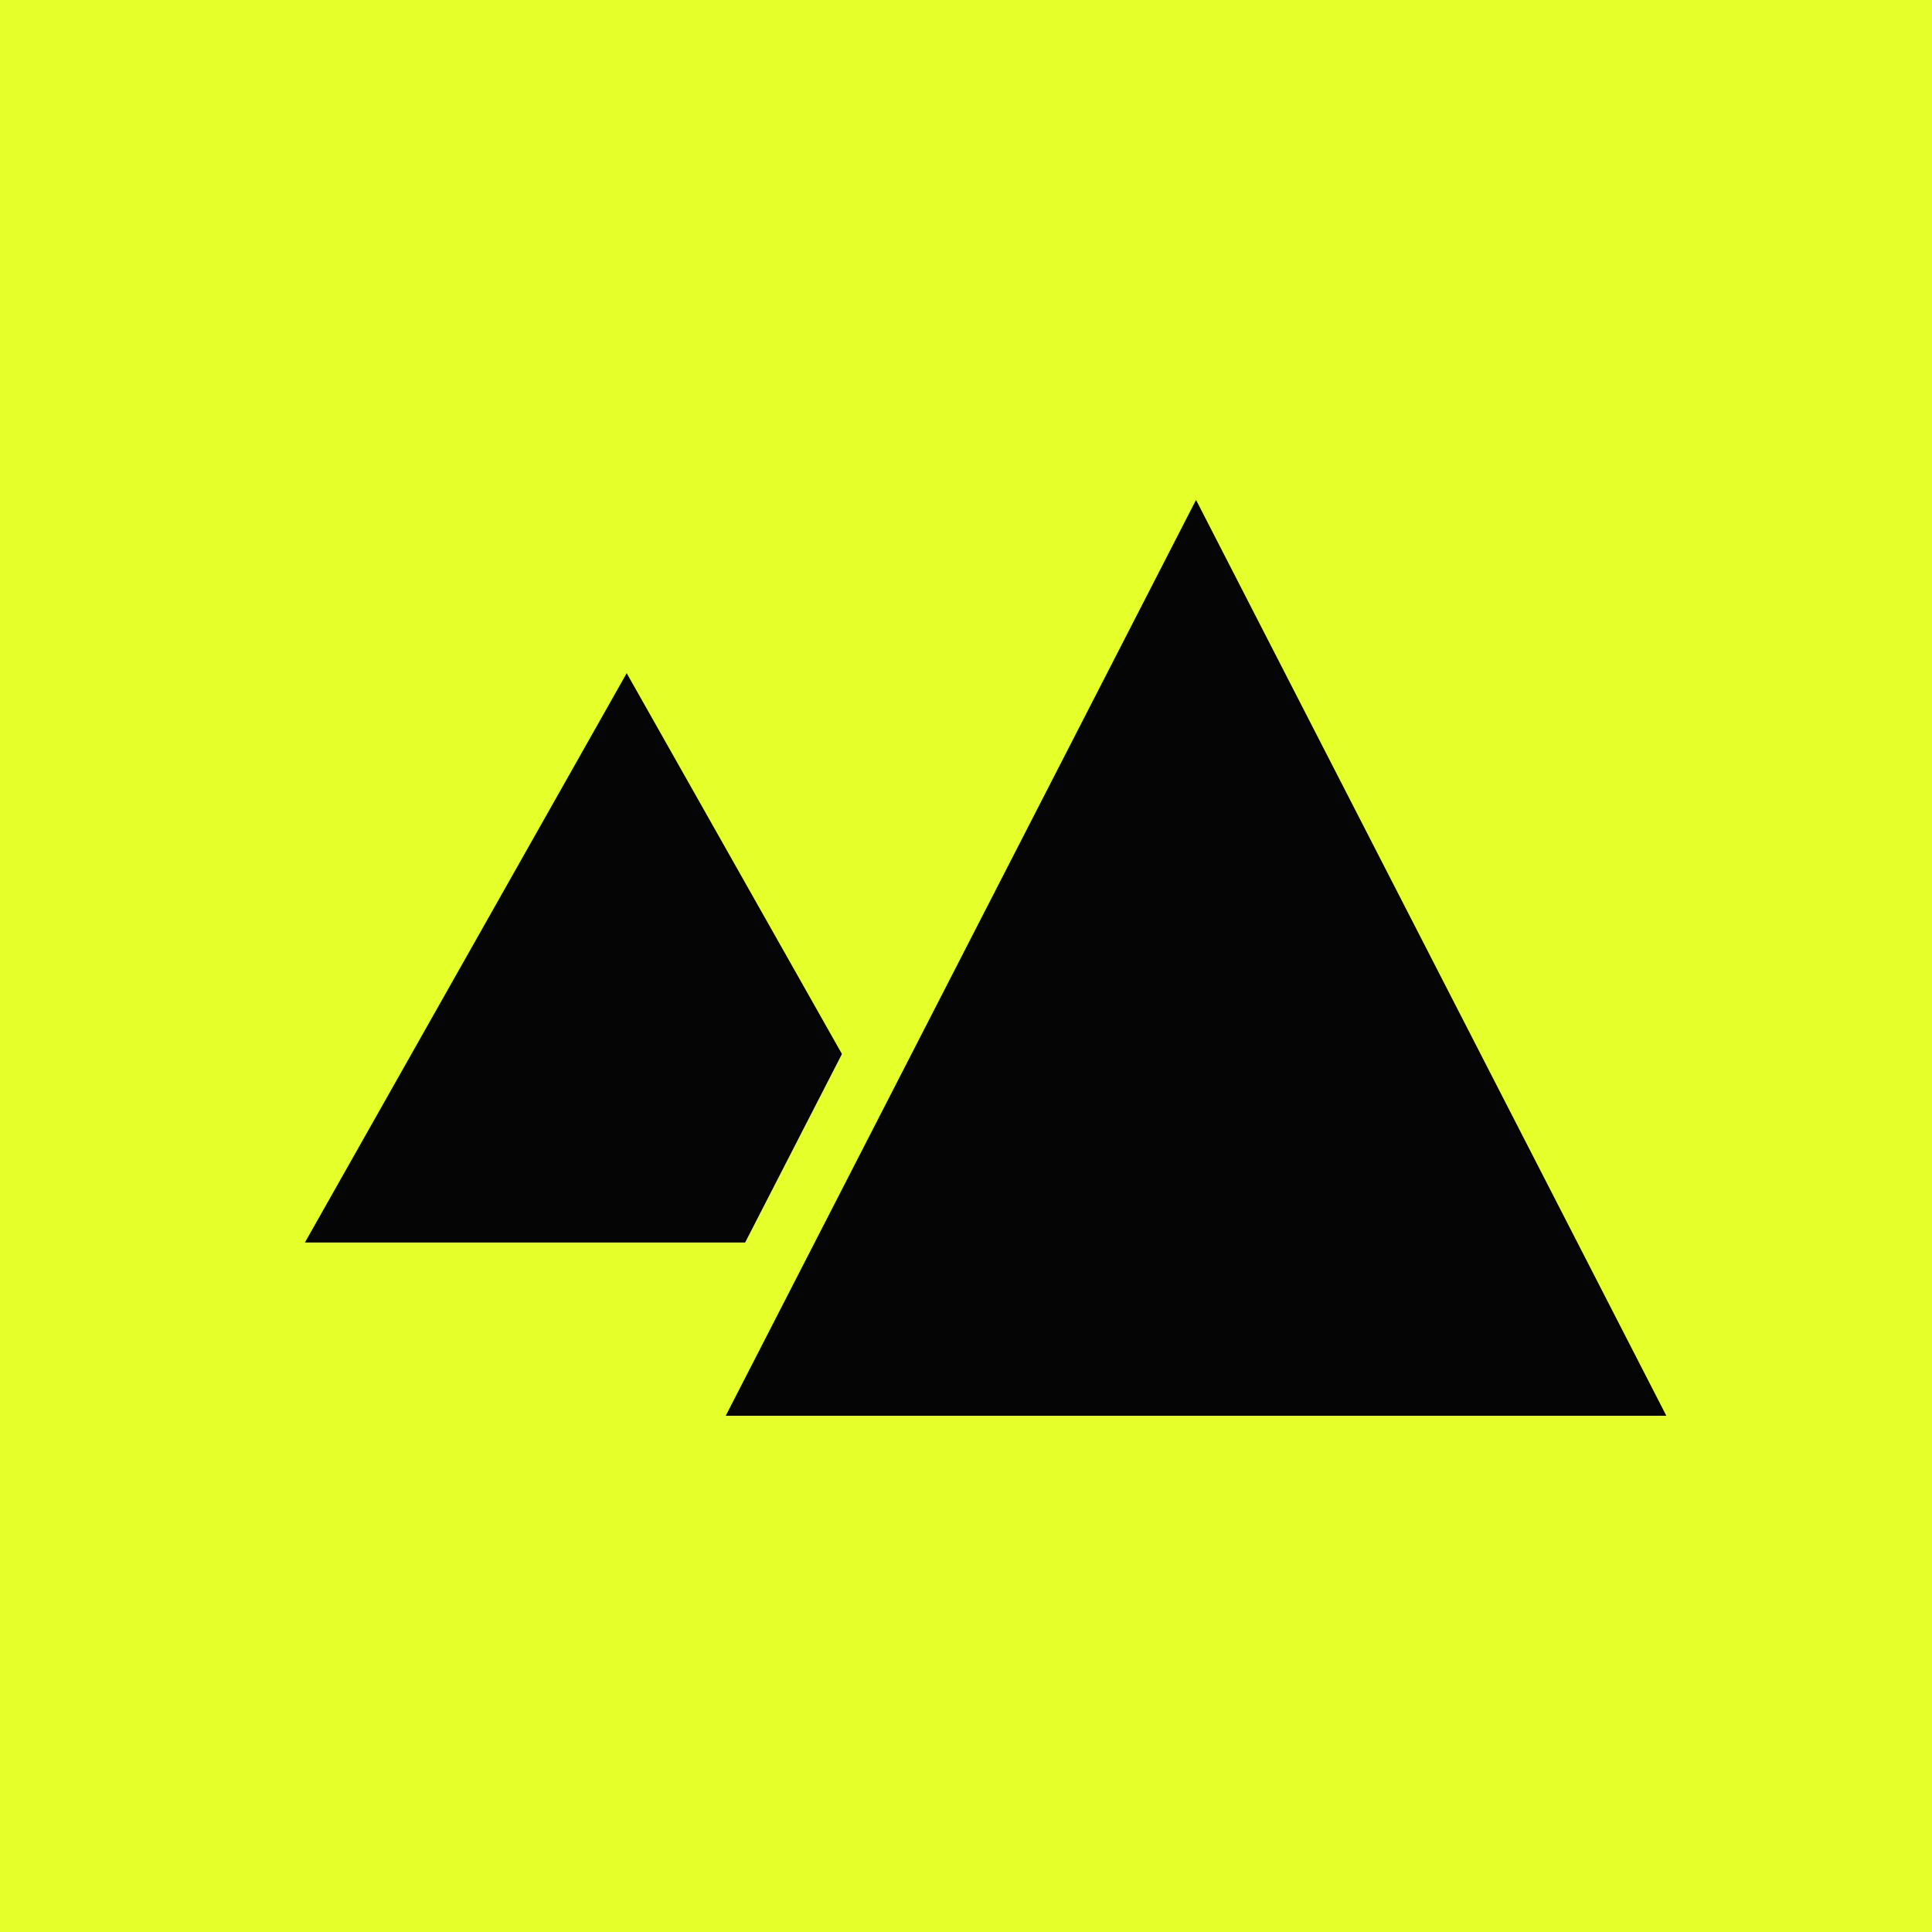
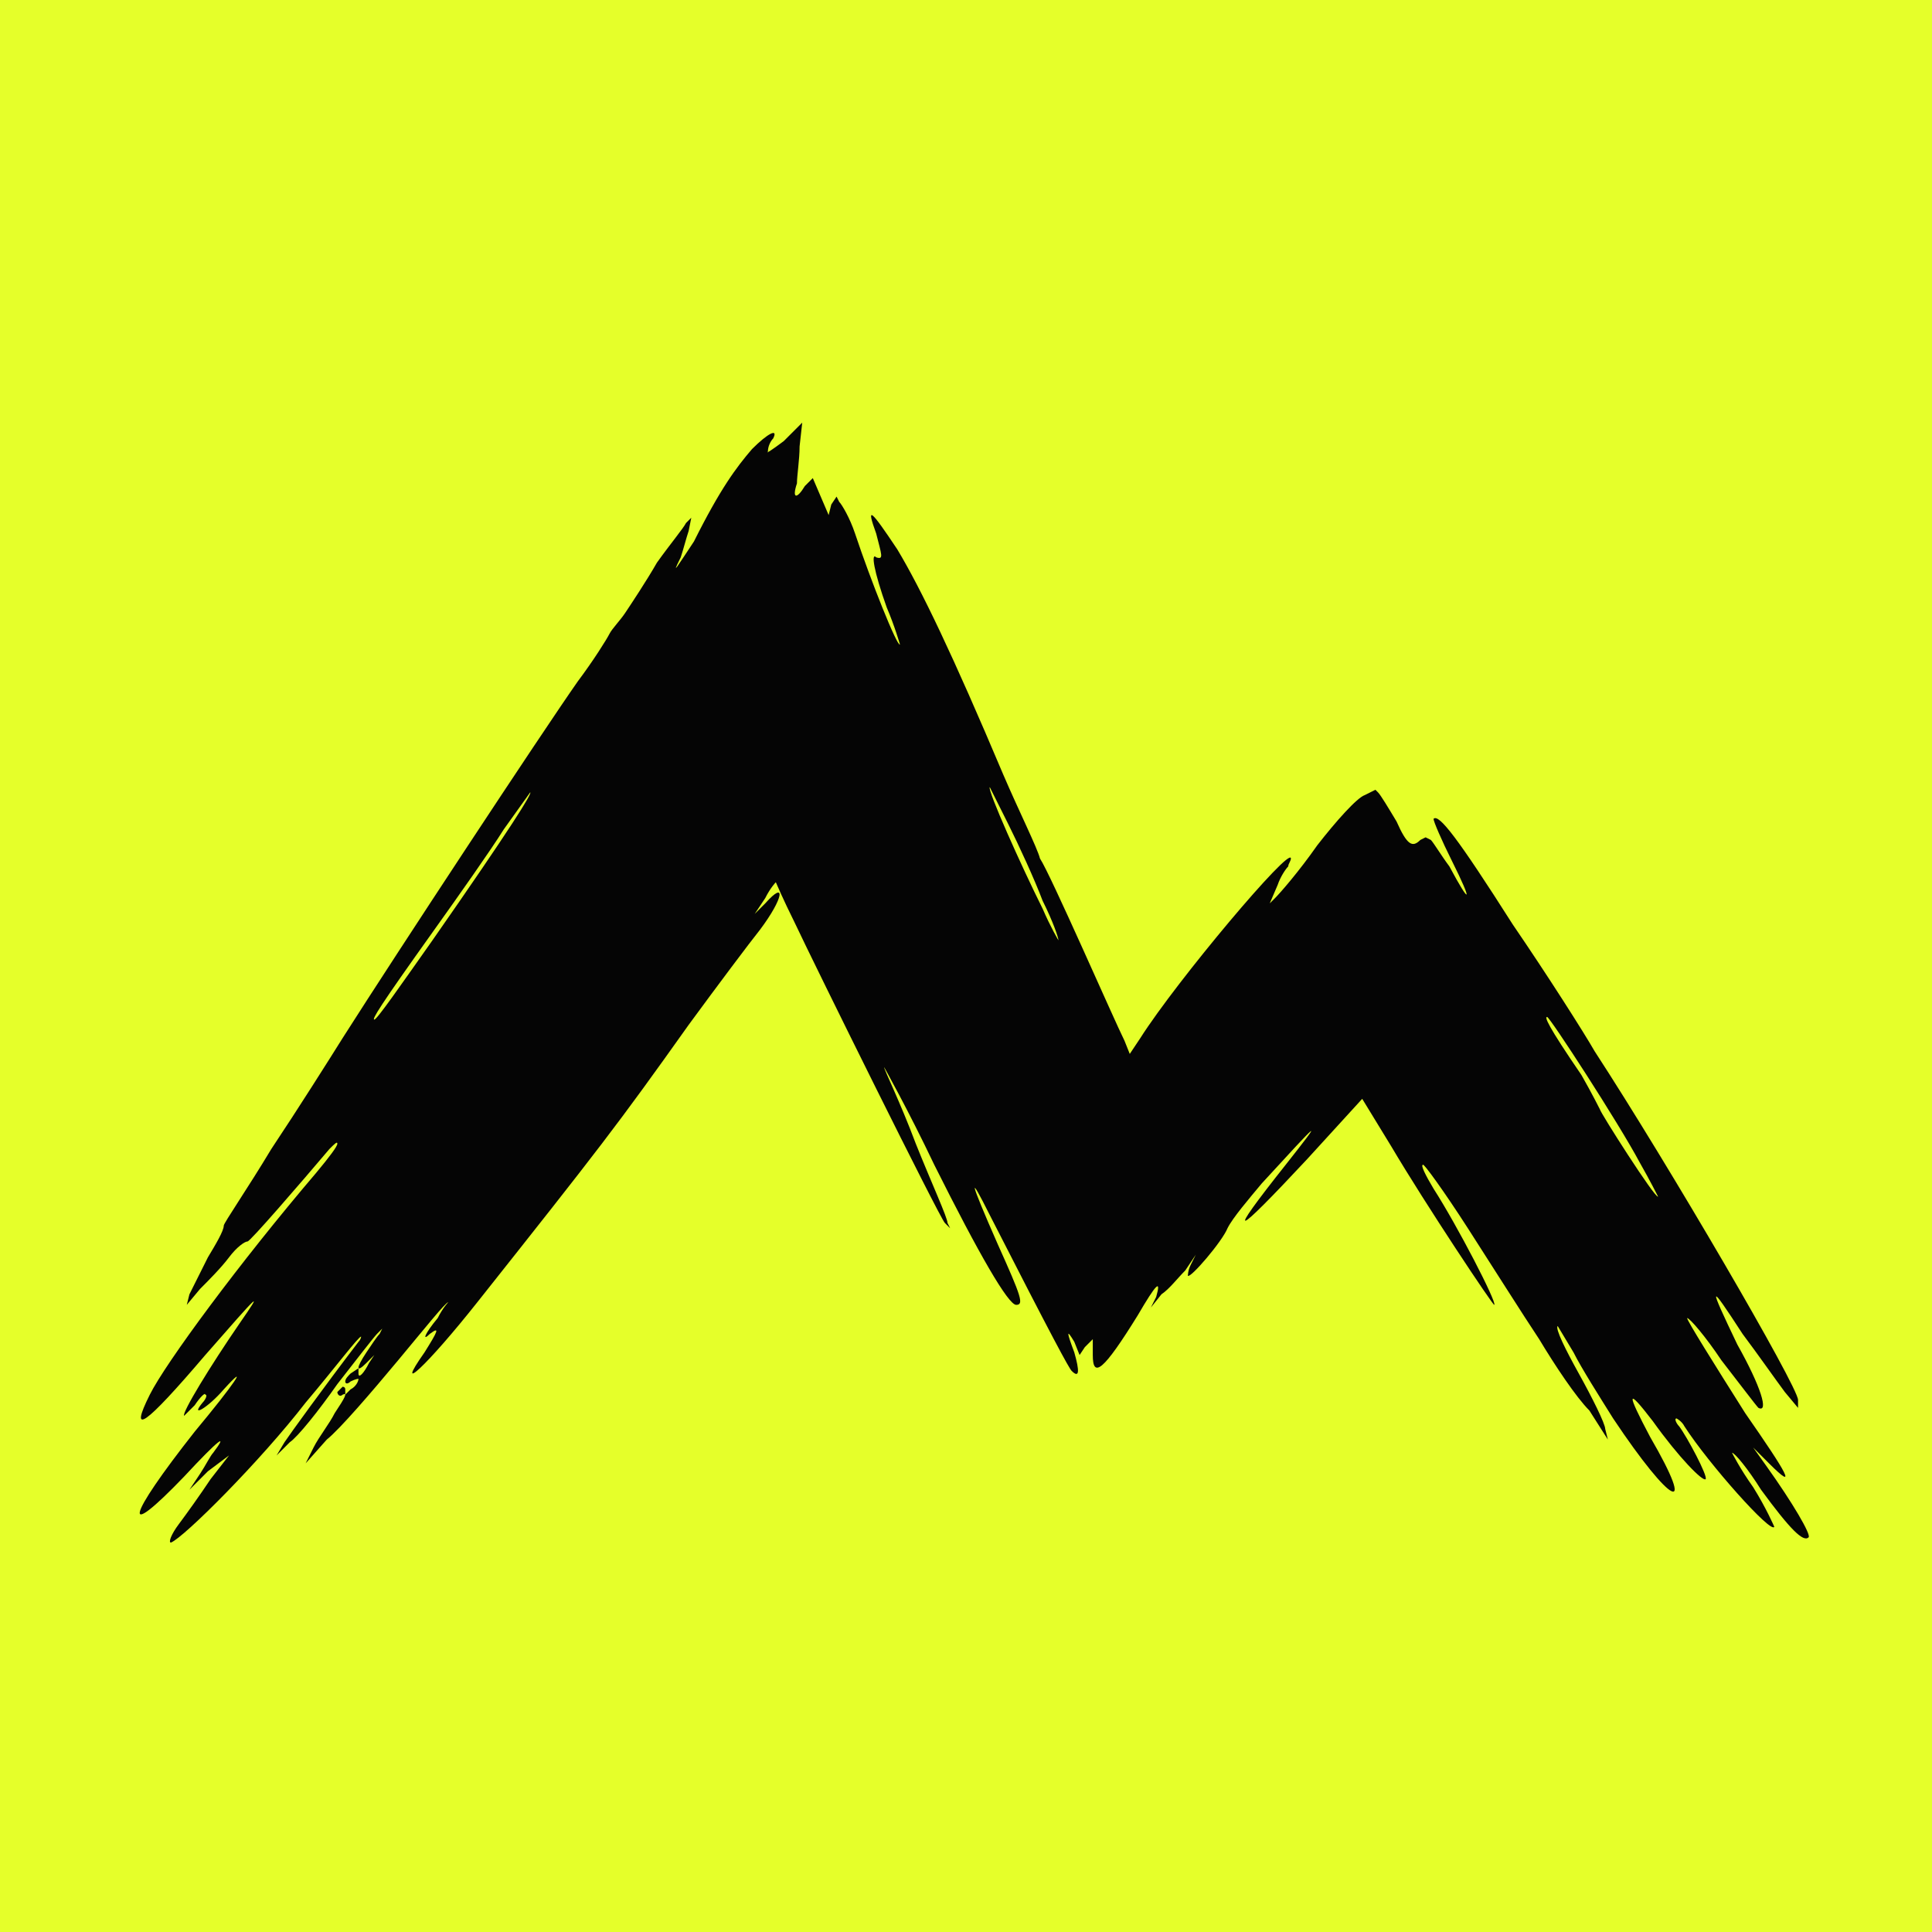
<svg xmlns="http://www.w3.org/2000/svg" viewBox="0 0 64 64" aria-label="SKALA" role="img">
  <rect width="64" height="64" fill="#E5FF2A" />
-   <mask id="peaks-gap" maskUnits="userSpaceOnUse" x="-8" y="-8" width="80" height="64">
-     <rect x="-8" y="-8" width="80" height="64" fill="#fff" />
-     <path d="M41 8 L60 45 L22 45 Z" fill="#000" stroke="#000" stroke-width="5" stroke-linejoin="miter" stroke-miterlimit="6" />
-   </mask>
-   <g transform="translate(6 10) scale(0.82)">
-     <g fill="#050505">
-       <path d="M5 38 L18 15 L31 38 Z" mask="url(#peaks-gap)" />
-       <path d="M41 8 L60 45 L22 45 Z" />
-     </g>
+   <g fill="#050505" transform="translate(4 14) scale(0.875)">
+     <path fill-rule="evenodd" d="M2.2 41.7C2.5 41.3 3.0 40.6 3.4 40.0L4.1 39.1 L3.3 39.7L2.6 40.4 L3.0 39.8C3.2 39.5 3.4 39.1 3.5 39.0C4.1 38.2 3.7 38.5 2.4 39.9C0.0 42.4 0.2 41.5 2.8 38.2C4.3 36.4 4.9 35.5 3.9 36.6C3.3 37.3 2.6 37.7 3.1 37.1C3.2 37.0 3.3 36.8 3.2 36.8C3.2 36.7 3.0 36.9 2.8 37.2C2.6 37.4 2.4 37.6 2.4 37.6C2.3 37.5 3.4 35.7 4.5 34.1C5.4 32.8 5.3 32.9 3.2 35.3C0.9 38.0 0.3 38.4 1.1 36.8C1.7 35.6 4.5 31.8 7.4 28.4C7.9 27.8 8.2 27.4 8.2 27.3C8.2 27.2 8.1 27.3 7.9 27.5C6.8 28.8 4.9 31.0 4.8 31.0C4.7 31.0 4.4 31.2 4.1 31.6C3.8 32.0 3.3 32.5 3.0 32.8L2.5 33.4 L2.6 33.0C2.7 32.8 3.0 32.2 3.3 31.6C3.6 31.1 3.9 30.6 3.9 30.4C3.9 30.3 4.8 29.0 5.7 27.5C6.7 26.0 7.9 24.1 8.4 23.3C10.5 20.0 15.9 11.8 17.3 9.8C17.9 9.0 18.4 8.2 18.5 8.0C18.6 7.8 18.9 7.5 19.1 7.2C19.3 6.9 19.9 6.0 20.3 5.3C20.8 4.6 21.3 4.0 21.4 3.8L21.6 3.6 L21.5 4.1C21.4 4.4 21.3 4.8 21.2 5.1C20.8 5.9 21.1 5.4 21.7 4.5C22.7 2.5 23.3 1.7 23.9 1.0C24.5 0.4 24.9 0.2 24.7 0.6C24.6 0.7 24.5 0.9 24.5 1.1C24.4 1.2 24.7 1.0 25.1 0.7L25.8 0.0 L25.7 0.9C25.7 1.4 25.6 2.0 25.6 2.3C25.4 2.9 25.6 2.9 25.9 2.4L26.2 2.1 L26.5 2.8L26.8 3.5 L26.9 3.1L27.1 2.8 L27.2 3.0C27.3 3.1 27.6 3.6 27.8 4.2C28.4 6.0 29.4 8.5 29.5 8.4C29.5 8.4 29.3 7.7 29.0 7.0C28.5 5.6 28.4 4.9 28.6 5.1C28.9 5.2 28.8 5.0 28.6 4.2C28.2 3.1 28.4 3.3 29.4 4.8C30.3 6.3 31.5 8.8 33.4 13.3C34.0 14.7 34.7 16.1 34.8 16.5C35.2 17.1 37.6 22.6 38.0 23.4L38.2 23.9 L38.6 23.3C40.0 21.1 44.3 16.0 44.3 16.5C44.3 16.6 44.2 16.7 44.2 16.8C44.1 16.9 43.9 17.2 43.8 17.5L43.5 18.2 L43.7 18.0C43.9 17.8 44.6 17.0 45.3 16.0C46.0 15.1 46.8 14.2 47.1 14.1L47.5 13.9 L47.6 14.0C47.7 14.1 48.0 14.6 48.3 15.1C48.7 16.0 48.9 16.1 49.2 15.8L49.4 15.7 L49.6 15.8C49.7 15.9 50.0 16.4 50.3 16.8C51.1 18.3 51.2 18.2 50.4 16.6C50.0 15.8 49.7 15.1 49.7 15.0C49.9 14.8 50.6 15.7 52.7 19.0C54.0 20.9 55.4 23.1 55.8 23.8C58.6 28.1 63.5 36.5 63.5 37.0L63.5 37.3 L63.0 36.7C62.7 36.3 62.0 35.3 61.4 34.5C60.1 32.5 60.1 32.6 61.2 34.9C62.1 36.5 62.4 37.5 62.0 37.3C61.9 37.2 61.3 36.4 60.6 35.5C60.0 34.6 59.4 33.9 59.3 33.9C59.3 34.0 60.3 35.6 61.5 37.5C63.1 39.8 63.5 40.5 62.4 39.4L61.8 38.8 L62.3 39.5C63.3 40.9 64.0 42.1 63.9 42.2C63.7 42.4 63.2 41.9 62.1 40.4C61.6 39.6 61.1 39.0 61.0 39.0C61.0 39.0 61.3 39.6 61.8 40.3C62.3 41.1 62.6 41.8 62.6 41.8C62.5 42.1 60.1 39.4 59.2 38.0C59.1 37.8 58.9 37.7 58.9 37.7C58.8 37.7 58.9 37.9 59.0 38.0C59.3 38.4 60.1 39.9 60.0 40.0C59.9 40.1 59.0 39.2 58.0 37.8C57.0 36.5 57.0 36.7 57.9 38.4C59.7 41.5 58.7 41.0 56.5 37.7C56.0 36.9 55.3 35.8 55.0 35.2C54.7 34.7 54.4 34.2 54.4 34.2C54.3 34.3 54.7 35.1 55.2 36.0C55.7 36.9 56.2 37.9 56.2 38.1L56.3 38.5 L55.6 37.4C55.1 36.9 54.3 35.7 53.7 34.7C53.1 33.8 51.9 31.9 51.0 30.5C50.1 29.1 49.3 28.0 49.3 28.1C49.2 28.1 49.4 28.5 49.7 29.0C50.6 30.4 52.1 33.3 52.0 33.4C52.0 33.5 49.4 29.6 48.1 27.4L47.0 25.6 L44.9 27.9C42.1 30.9 41.8 31.0 44.1 28.1C45.6 26.2 45.4 26.4 43.2 28.8C42.7 29.4 42.1 30.1 41.9 30.5C41.7 31.0 40.5 32.4 40.4 32.3C40.4 32.3 40.4 32.1 40.5 31.9L40.7 31.5 L40.3 32.1C40.0 32.4 39.7 32.8 39.4 33.0L39.0 33.5 L39.2 33.1C39.4 32.4 39.2 32.6 38.5 33.8C37.2 35.9 36.8 36.2 36.8 35.3L36.8 34.7 L36.5 35.0L36.3 35.3 L36.1 34.8C35.8 34.3 35.8 34.4 36.1 35.2C36.3 35.9 36.3 36.2 36.0 35.9C35.9 35.8 35.3 34.7 32.9 30.0C32.1 28.4 32.1 28.6 33.2 31.1C34.1 33.1 34.2 33.4 33.9 33.4C33.6 33.4 32.5 31.5 30.8 28.1C29.8 26.0 28.9 24.4 28.9 24.4C28.9 24.5 29.5 25.7 30.1 27.3C30.7 28.8 31.3 30.1 31.3 30.3L31.4 30.5 L31.2 30.3C31.0 30.1 26.3 20.6 25.5 18.9C25.1 18.1 24.8 17.4 24.8 17.4C24.8 17.4 24.6 17.6 24.4 18.0L24.0 18.6 L24.4 18.2C25.2 17.3 25.1 18.0 24.2 19.2C23.8 19.7 22.6 21.3 21.5 22.8C18.8 26.6 18.1 27.5 13.5 33.3C11.6 35.7 10.3 36.9 11.5 35.2C12.0 34.4 12.1 34.2 11.7 34.5C11.4 34.8 11.5 34.5 12.0 33.9C12.2 33.5 12.4 33.3 12.4 33.3C12.3 33.3 11.5 34.3 10.5 35.5C9.5 36.7 8.3 38.1 7.8 38.5L7.0 39.4 L7.3 38.8C7.5 38.4 7.9 37.9 8.1 37.5C8.5 36.9 8.6 36.7 8.4 36.8C8.3 36.9 8.2 36.8 8.2 36.7C8.2 36.7 8.3 36.6 8.4 36.5C8.4 36.5 8.5 36.5 8.5 36.6L8.5 36.8 L8.7 36.6C8.9 36.5 9.0 36.3 9.0 36.2C9.0 36.2 8.9 36.2 8.7 36.3C8.6 36.4 8.5 36.4 8.5 36.3C8.5 36.2 8.6 36.1 8.7 36.0L9.0 35.8 L9.0 36.0C9.0 36.2 9.2 36.0 9.4 35.6L9.6 35.3 L9.3 35.6C8.9 36.0 8.9 35.8 9.3 35.2C9.5 34.9 9.7 34.6 9.8 34.5L9.9 34.3 L9.7 34.5C9.6 34.6 8.9 35.5 8.2 36.4C7.5 37.4 6.7 38.4 6.4 38.6L5.9 39.1 L6.2 38.6C6.4 38.3 7.7 36.5 9.0 34.8C9.1 34.7 9.1 34.6 9.1 34.6C9.0 34.6 8.1 35.8 7.0 37.1C5.3 39.3 2.4 42.2 1.9 42.4C1.8 42.4 1.9 42.1 2.2 41.7ZM57.5 28.0C56.7 26.5 54.1 22.5 54.0 22.5C53.9 22.5 54.0 22.8 55.3 24.7C55.7 25.4 56.0 26.0 56.0 26.0C56.0 26.1 58.1 29.4 58.2 29.3C58.2 29.3 57.9 28.7 57.5 28.0ZM11.8 19.6C14.8 15.3 15.6 14.0 15.5 14.0C15.5 14.0 15.0 14.7 14.5 15.4C14.0 16.2 12.8 17.9 11.8 19.3C9.8 22.1 9.5 22.6 9.6 22.6C9.7 22.6 10.6 21.3 11.8 19.6ZM34.9 18.1C34.6 17.3 34.0 16.0 33.6 15.2C33.2 14.4 32.9 13.8 32.9 13.8C32.8 13.9 34.1 16.8 34.9 18.4C35.2 19.1 35.5 19.6 35.5 19.6C35.5 19.5 35.3 18.9 34.9 18.1Z" />
  </g>
</svg>
